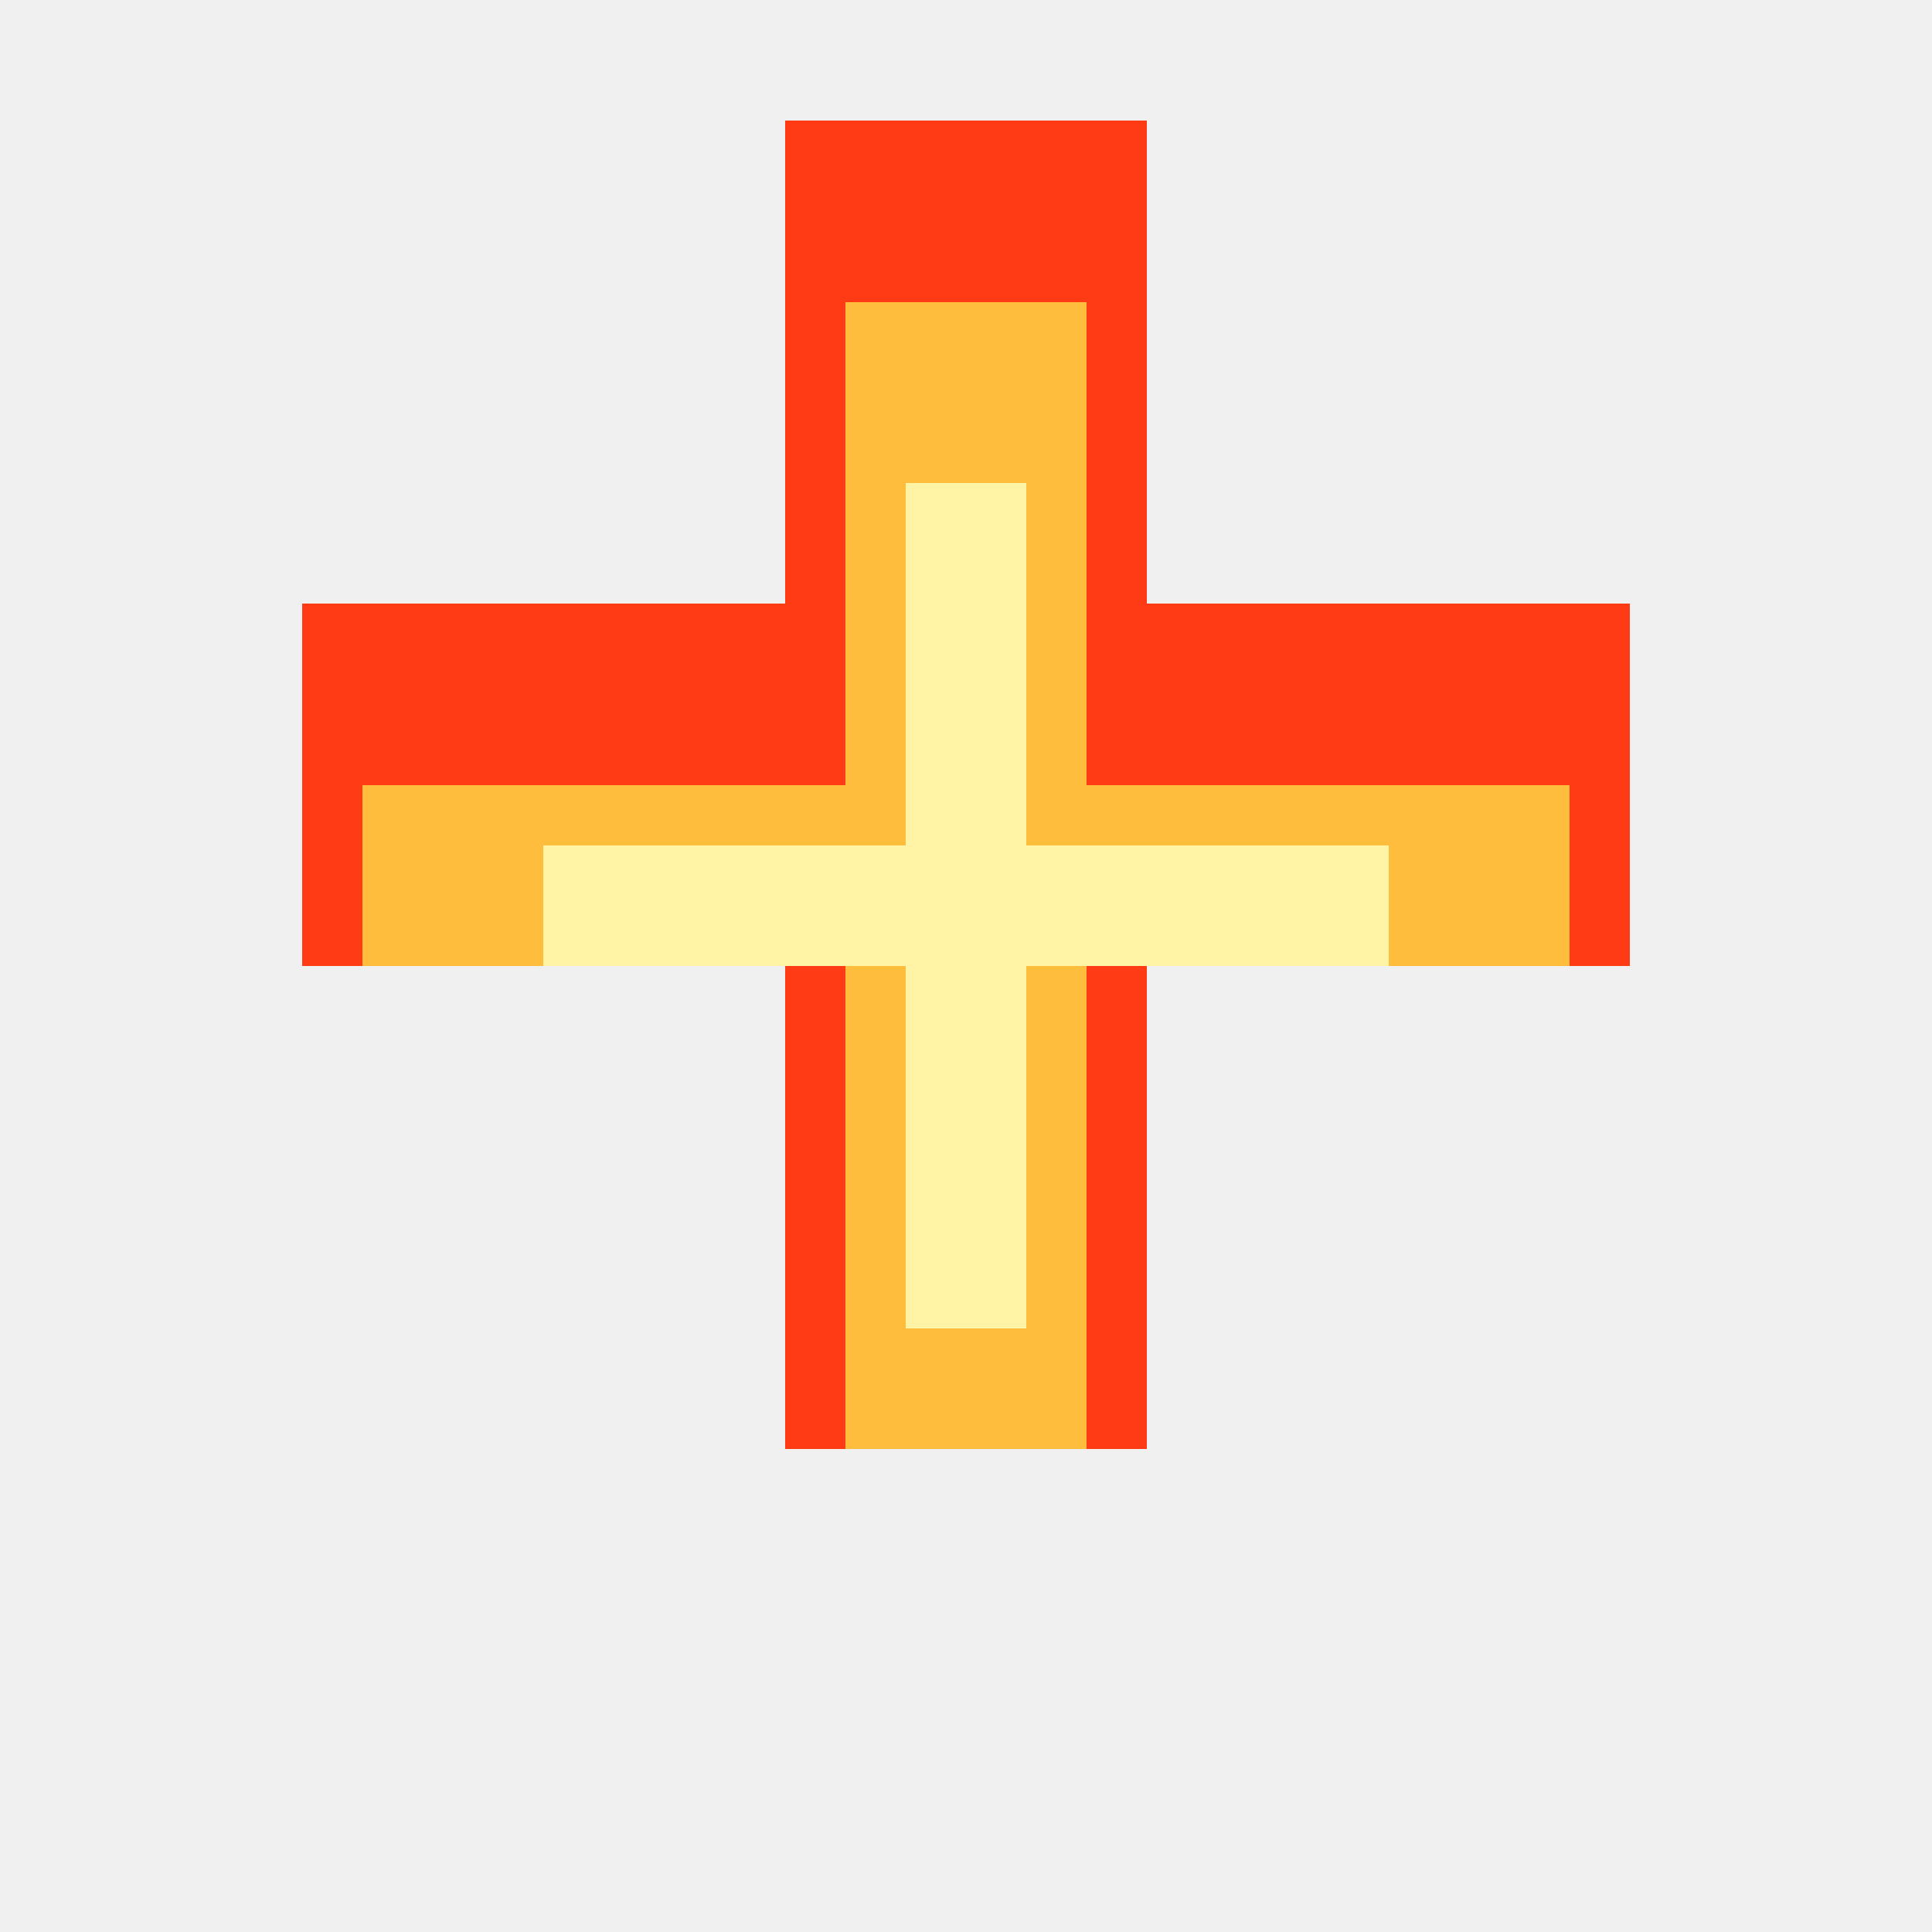
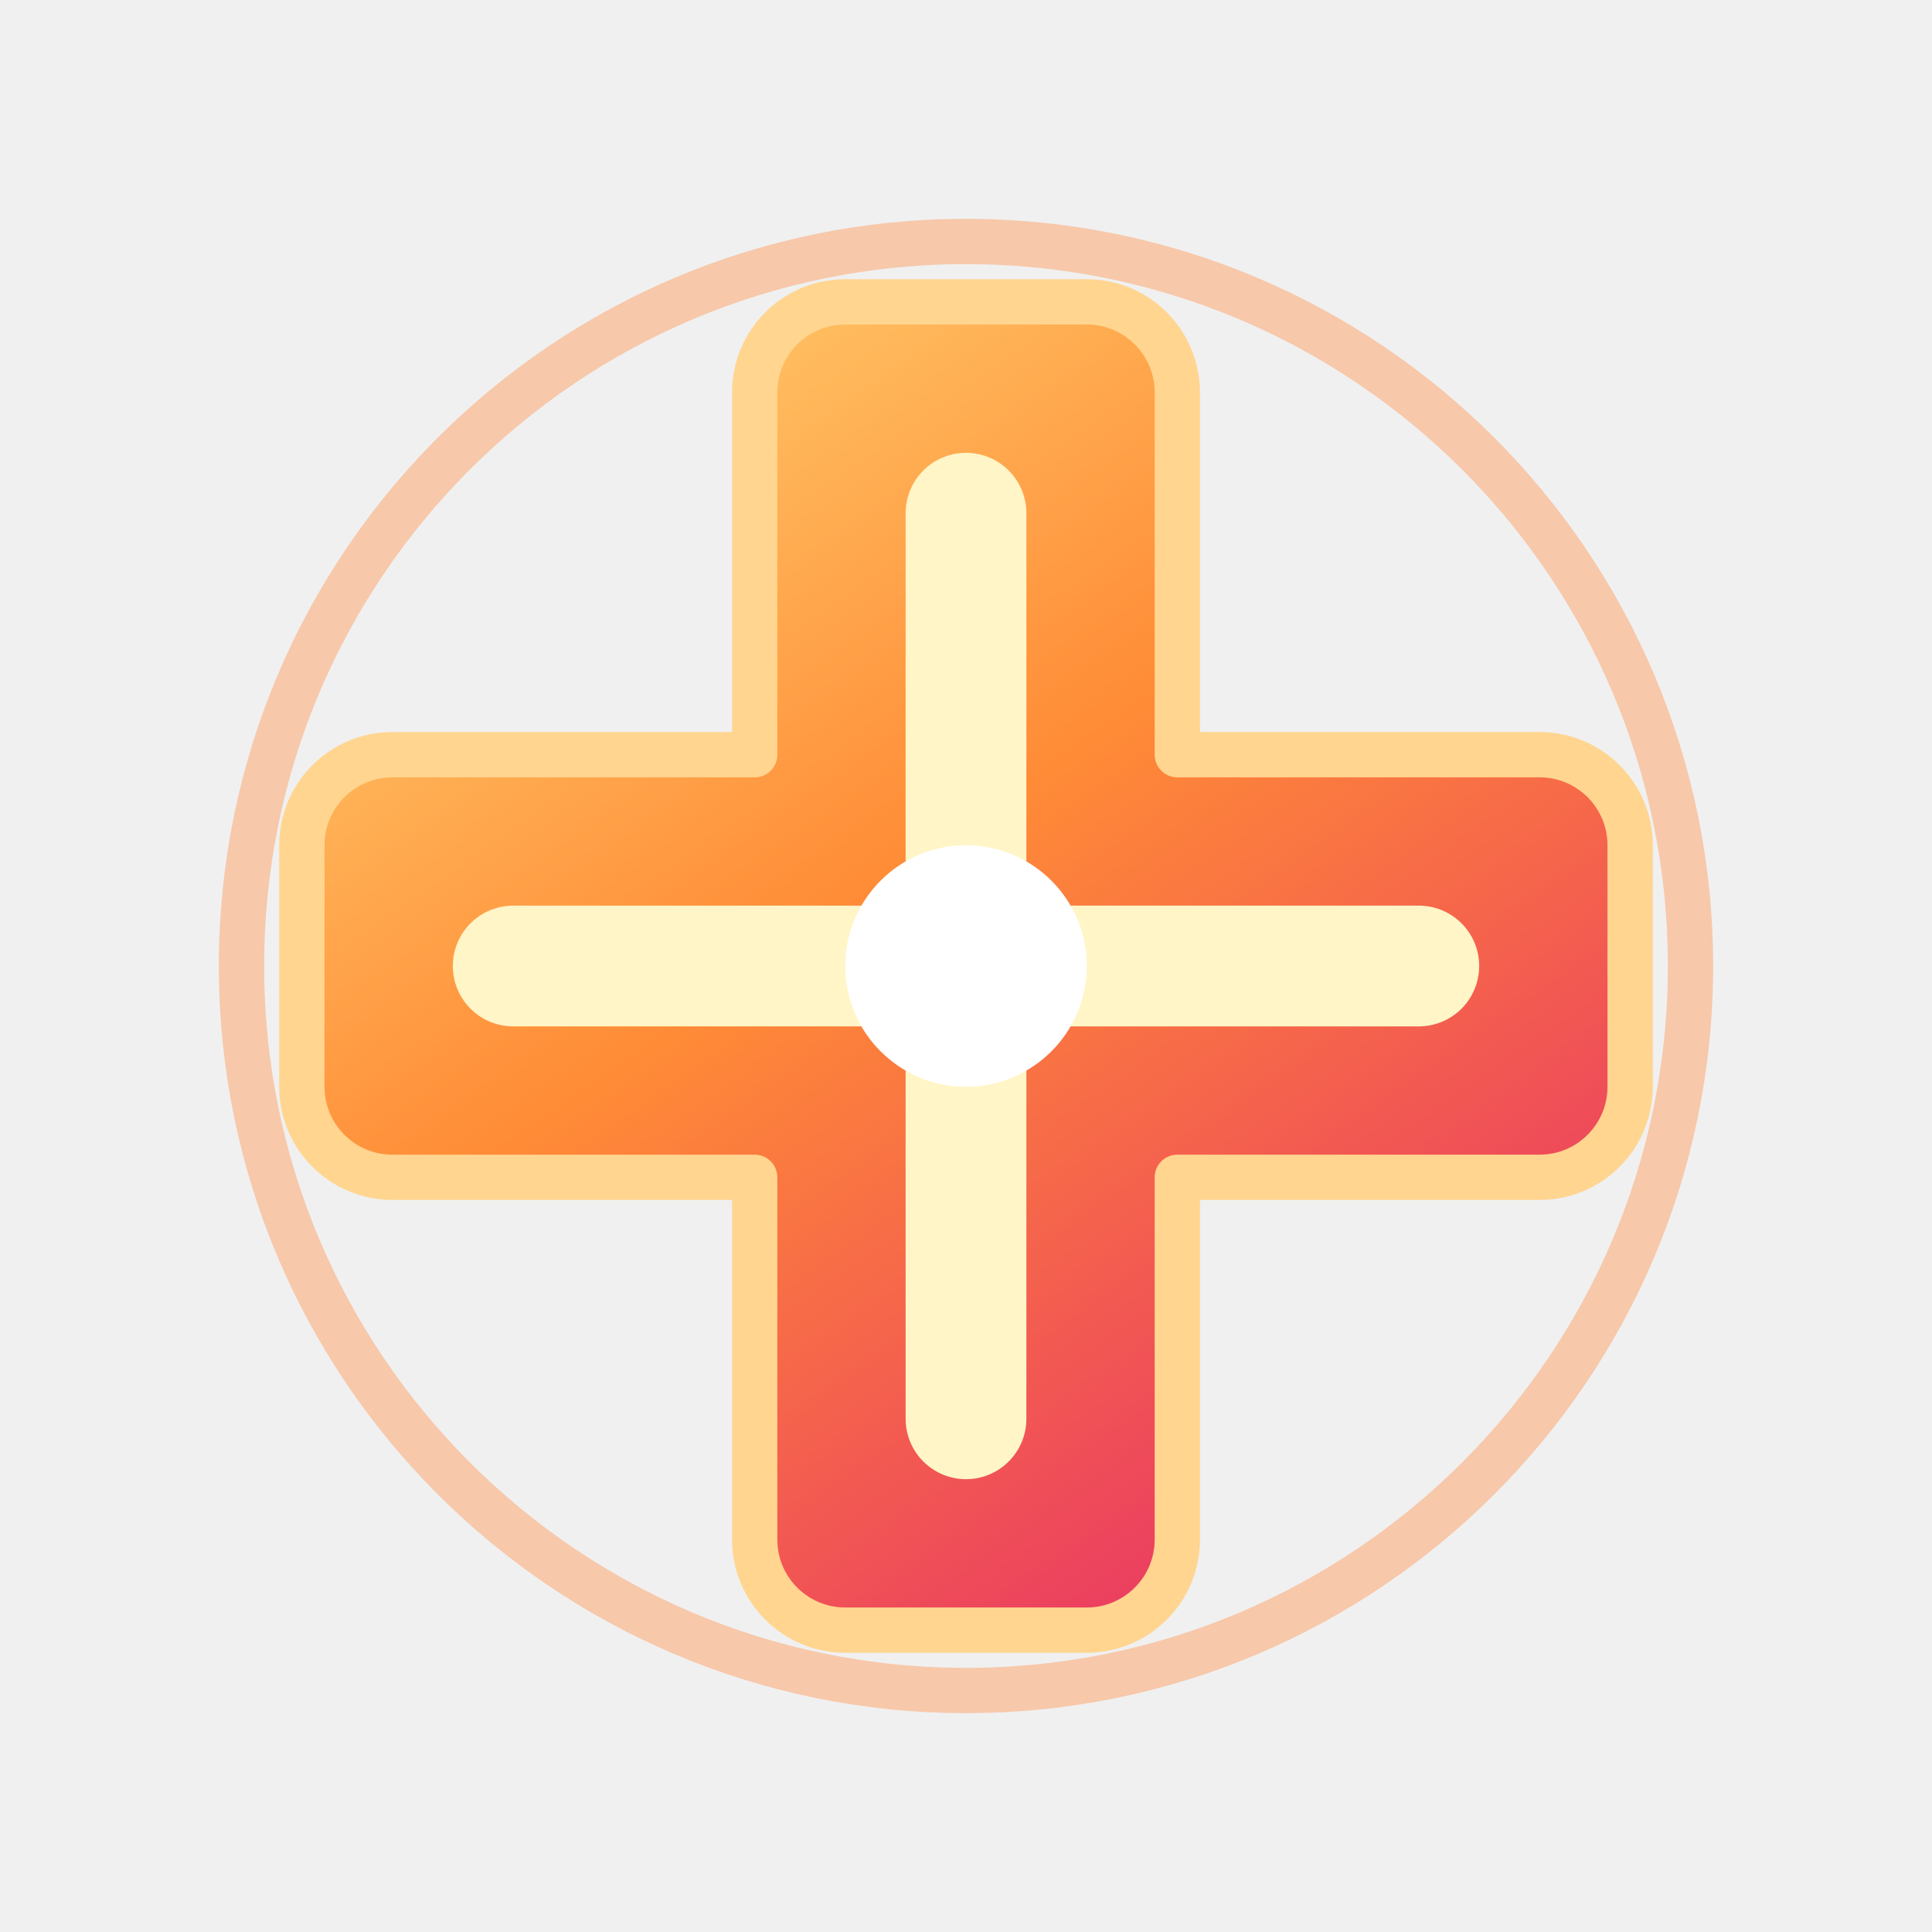
- <svg xmlns="http://www.w3.org/2000/svg" viewBox="0 0 32 32" shape-rendering="crispEdges">
-   <path fill="#ff3b16" d="M13 2h6v8h8v6h-8v8h-6v-8H5v-6h8z" />
-   <path fill="#ffbd3e" d="M14 5h4v8h8v3h-8v8h-4v-8H6v-3h8z" />
-   <path fill="#fff4a6" d="M15 8h2v6h6v2h-6v6h-2v-6H9v-2h6z" />
+ <svg xmlns="http://www.w3.org/2000/svg" width="128" height="128" viewBox="0 0 32 32" fill="none" stroke-linecap="round" stroke-linejoin="round">
+   <defs>
+     <linearGradient id="orange" x1="0" y1="0" x2=".7" y2="1">
+       <stop offset="0" stop-color="#ffdc79" />
+       <stop offset="0.5" stop-color="#ff8b36" />
+       <stop offset="1" stop-color="#e93665" />
+     </linearGradient>
+   </defs>
+   <g transform="scale(.5)">
+     <circle cx="32" cy="32" r="24" fill="none" stroke="#ff9755" stroke-width="1.5" opacity=".45" />
+     <path d="M28 10h8a3 3 0 0 1 3 3v12h12a3 3 0 0 1 3 3v8a3 3 0 0 1-3 3H39v12a3 3 0 0 1-3 3h-8a3 3 0 0 1-3-3V39H13a3 3 0 0 1-3-3v-8a3 3 0 0 1 3-3h12V13a3 3 0 0 1 3-3Z" fill="url(#orange)" stroke="#ffd590" stroke-width="1.5" />
+     <path d="M32 17v30M17 32h30" stroke="#fff5c7" stroke-width="4" />
+     <circle cx="32" cy="32" r="4" fill="#fff" />
+   </g>
</svg>
